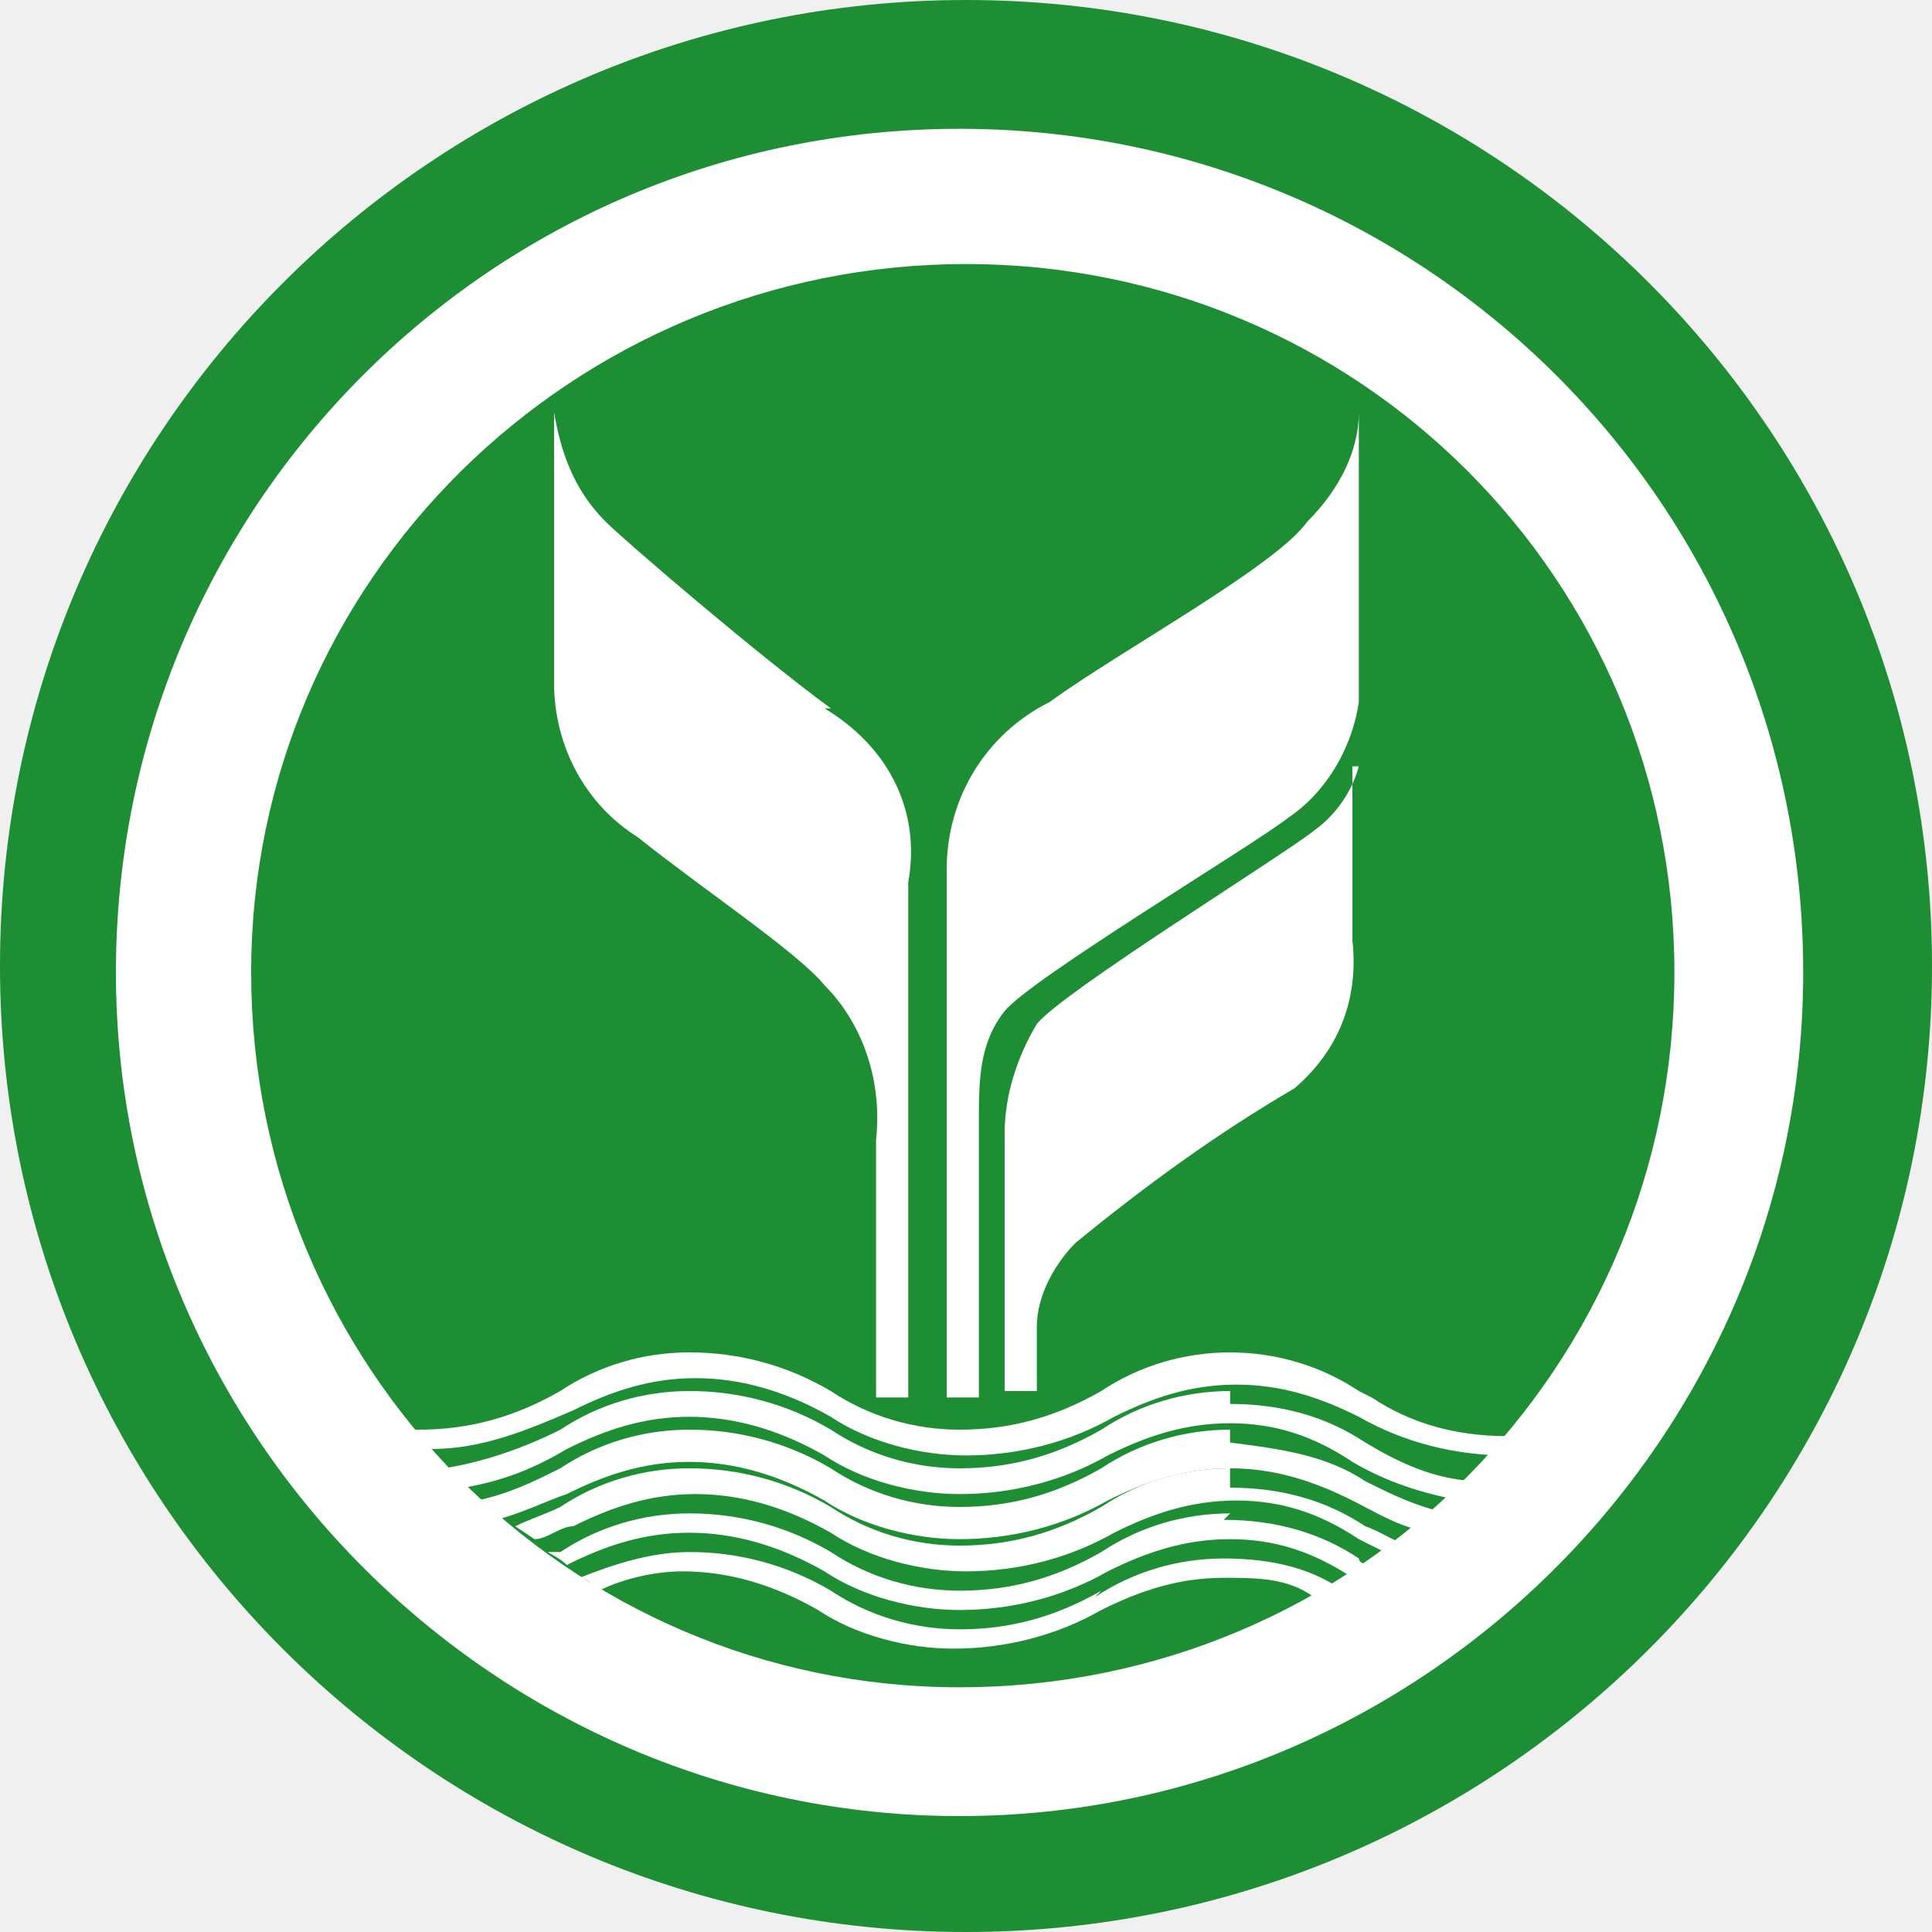
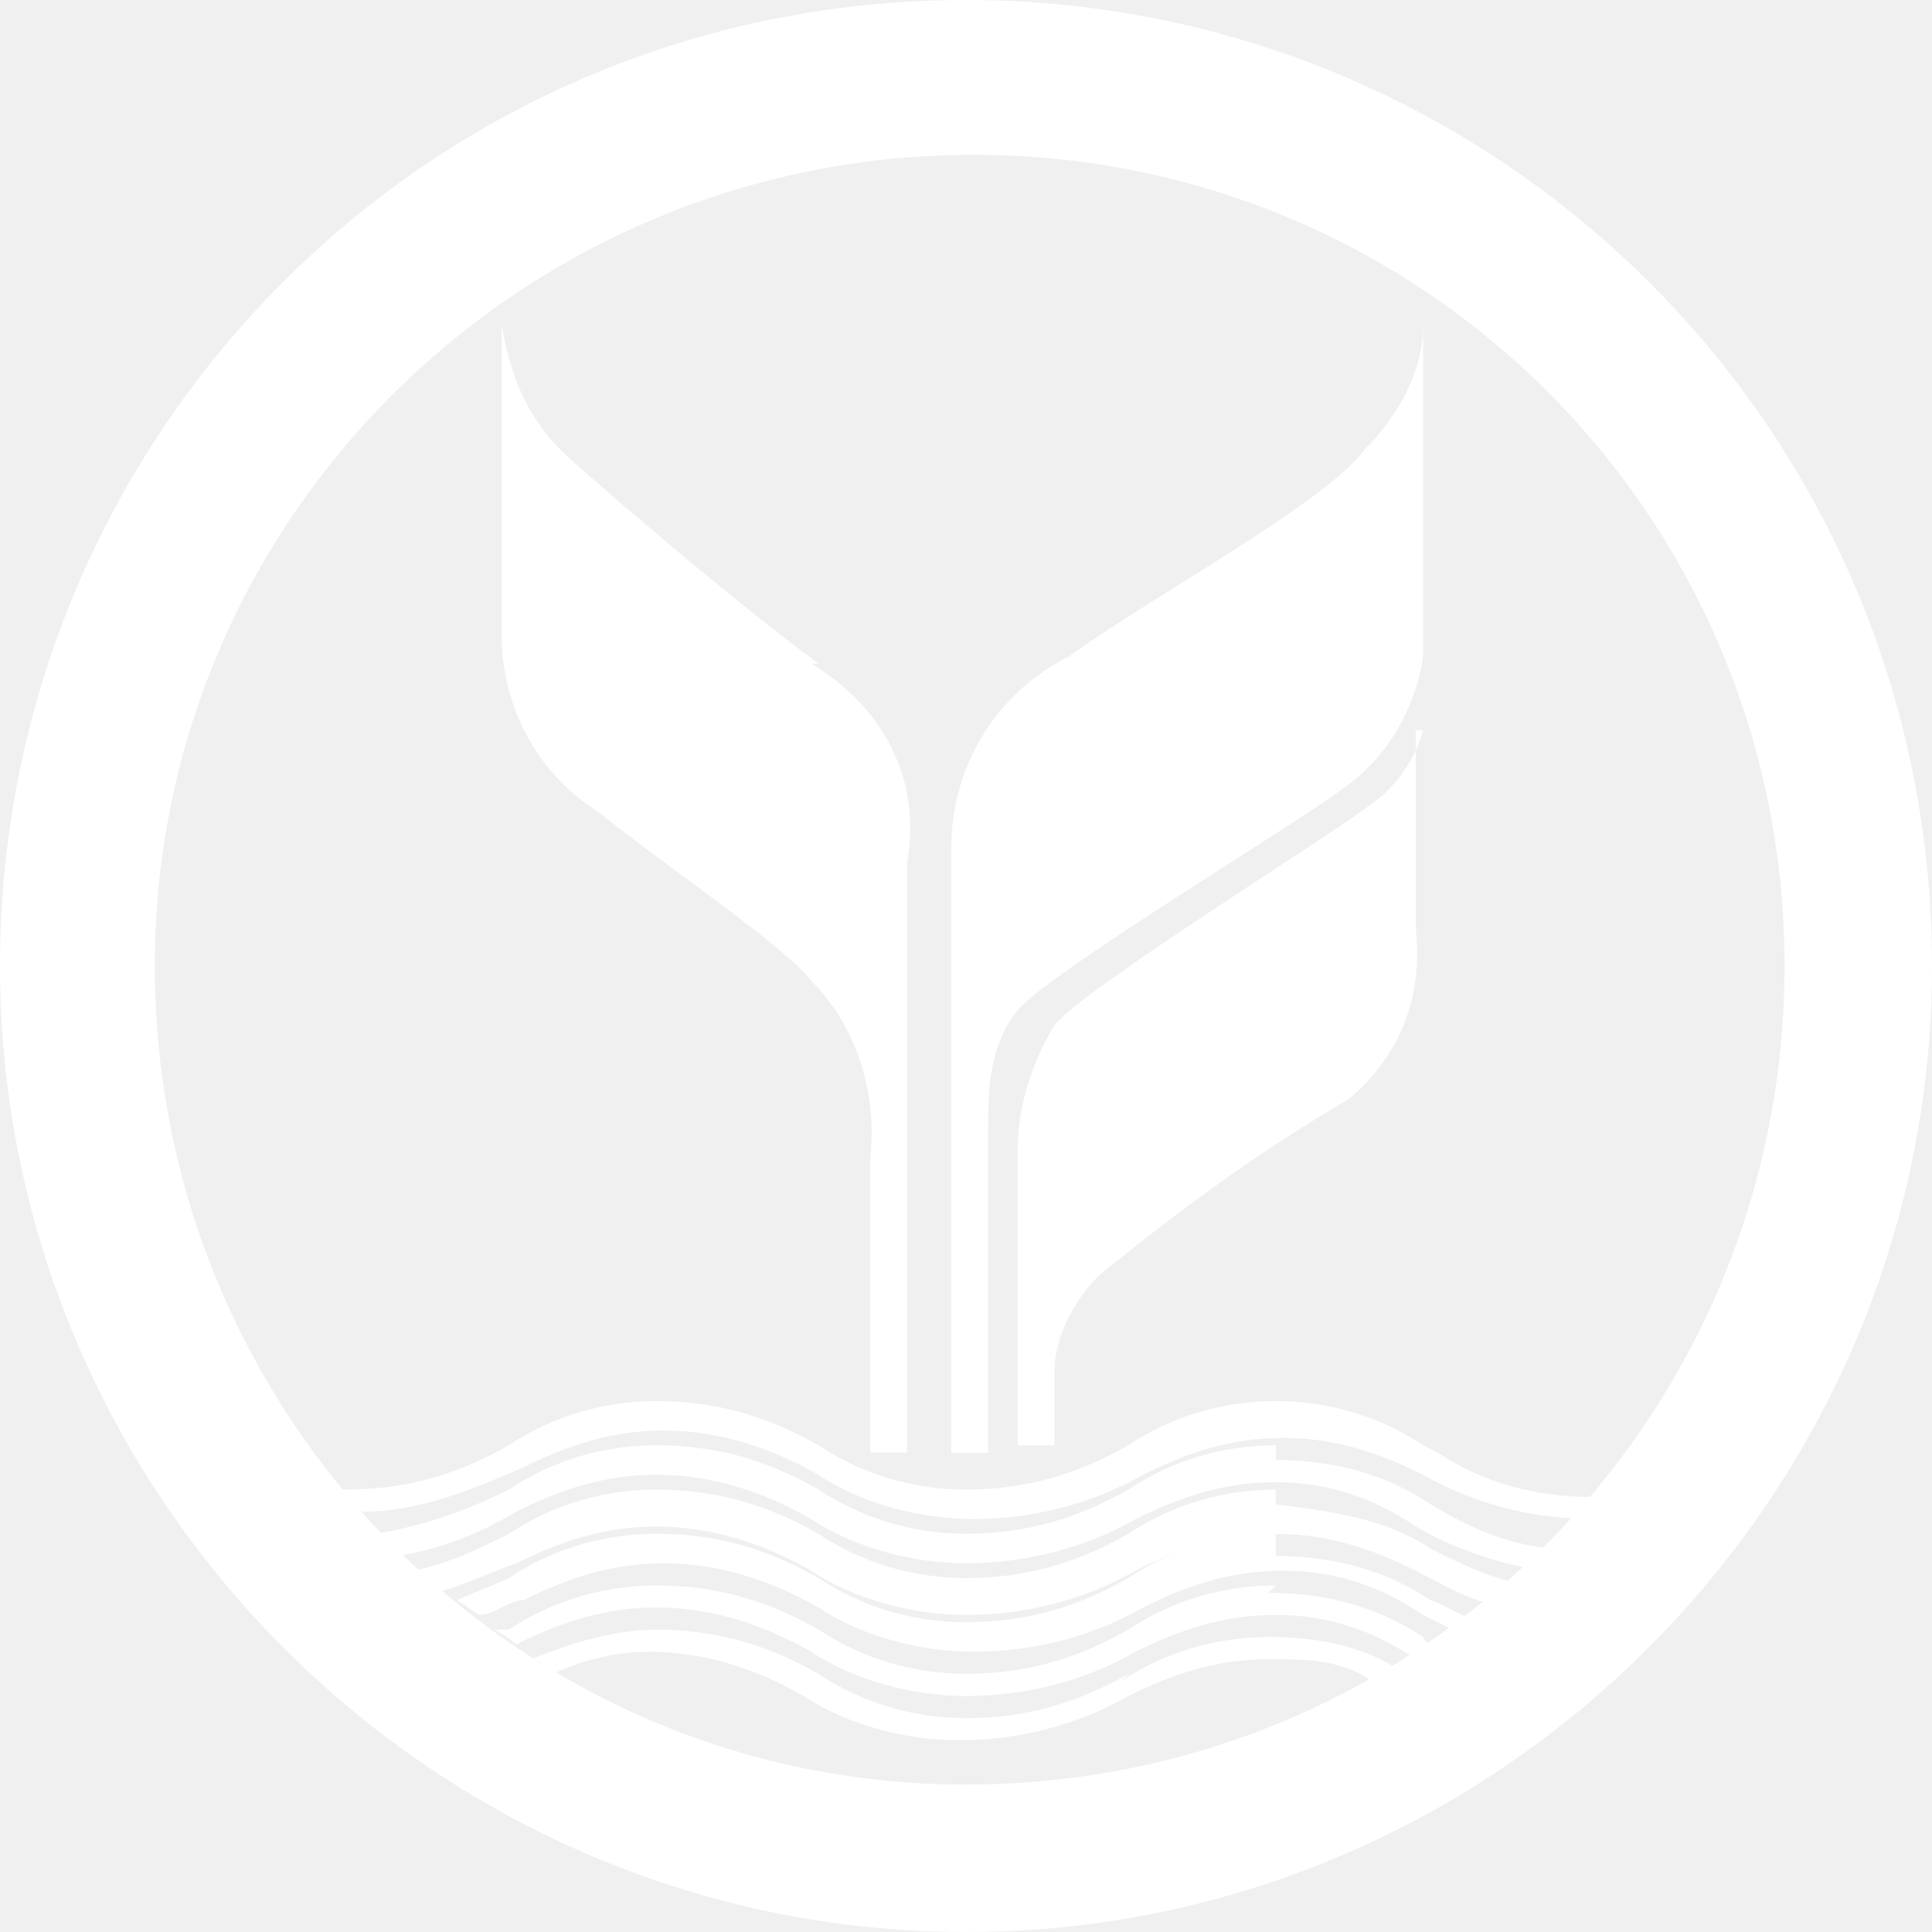
- <svg xmlns="http://www.w3.org/2000/svg" viewBox="0 0 18 18">
-   <rect width="18" height="18" fill="#1D8E33" rx="12" />
-   <path transform="translate(-3 -3)" d="M15.66 15.96c-.36-.24-.78-.36-1.2-.36-.42 0-.84.12-1.2.36-.42.24-.84.36-1.32.36-.42 0-.84-.12-1.2-.36a2.57 2.57 0 00-1.32-.36c-.42 0-.84.12-1.2.36-.42.24-.84.36-1.32.36h-.06l.18.18c.48 0 .9-.18 1.32-.36.36-.18.72-.3 1.14-.3.42 0 .84.12 1.26.36.36.24.84.36 1.26.36.48 0 .96-.12 1.38-.36.36-.18.72-.3 1.14-.3.42 0 .78.12 1.14.3.42.24.9.36 1.38.36l.18-.18h-.18c-.48 0-.9-.12-1.26-.36" fill="#fff" />
-   <path transform="translate(-3 -3)" d="M14.461 15.96c-.42 0-.84.12-1.2.36-.42.24-.84.36-1.32.36-.42 0-.84-.12-1.2-.36a2.57 2.57 0 00-1.32-.36c-.42 0-.84.12-1.2.36-.36.18-.72.3-1.08.36 0 .06.12.12.18.18.36-.06.66-.18.96-.36.36-.18.72-.3 1.14-.3.42 0 .84.12 1.26.36.36.24.84.36 1.26.36.48 0 .96-.12 1.38-.36.36-.18.72-.3 1.14-.3.42 0 .78.12 1.14.36.3.18.66.3 1.02.36.06 0 .12-.12.18-.18-.42 0-.78-.18-1.08-.36-.36-.24-.78-.36-1.26-.36" fill="#fff" />
-   <path transform="translate(-3 -3)" d="M14.46 16.32c-.42 0-.84.12-1.2.36-.42.24-.84.36-1.32.36-.42 0-.84-.12-1.2-.36a2.57 2.57 0 00-1.32-.36c-.42 0-.84.12-1.2.36-.24.12-.48.24-.78.3.06 0 .12.12.18.18.24-.06.48-.18.66-.24.36-.18.72-.3 1.14-.3.42 0 .84.12 1.26.36.36.24.84.36 1.26.36.48 0 .96-.12 1.38-.36.36-.18.72-.3 1.14-.3.42 0 .78.12 1.14.3.24.12.42.24.72.3l.18-.18c-.3-.06-.54-.18-.78-.3-.36-.24-.78-.3-1.26-.36" fill="#fff" />
-   <path transform="translate(-3 -3)" d="M14.46 16.68c-.42 0-.84.12-1.2.36-.42.24-.84.36-1.32.36-.42 0-.84-.12-1.2-.36a2.57 2.57 0 00-1.32-.36c-.42 0-.84.12-1.2.36-.12.06-.3.12-.42.18l.18.12c.12 0 .24-.12.36-.12.36-.18.72-.3 1.14-.3.42 0 .84.12 1.26.36.36.24.84.36 1.26.36.48 0 .96-.12 1.38-.36.36-.18.72-.3 1.14-.3.42 0 .78.12 1.14.36l.36.18.18-.12c-.18 0-.3-.12-.48-.18-.36-.24-.78-.36-1.26-.36" fill="#fff" />
-   <path transform="translate(-3 -3)" d="M14.461 17.1c-.42 0-.84.12-1.2.36-.42.24-.84.36-1.32.36-.42 0-.84-.12-1.2-.36a2.57 2.57 0 00-1.32-.36c-.42 0-.84.12-1.2.36h-.12s.12.06.18.12c.36-.18.72-.3 1.14-.3.42 0 .84.12 1.26.36.36.24.84.36 1.26.36.48 0 .96-.12 1.38-.36.36-.18.72-.3 1.14-.3.42 0 .78.12 1.14.36 0 0 .12-.06.18-.12 0 0-.12 0-.12-.06-.36-.24-.78-.36-1.26-.36" fill="#fff" />
-   <path transform="translate(-3 -3)" d="M13.261 17.82c-.42.24-.84.36-1.32.36-.42 0-.84-.12-1.2-.36a2.57 2.57 0 00-1.32-.36c-.36 0-.72.12-1.02.24.06 0 .12.06.18.12.24-.12.54-.18.78-.18.42 0 .84.12 1.26.36.36.24.84.36 1.26.36.48 0 .96-.12 1.38-.36.36-.18.72-.3 1.14-.3.3 0 .6 0 .84.18.06 0 .12-.06.18-.12-.3-.18-.66-.24-1.02-.24-.42 0-.84.12-1.2.36" fill="#fff" />
-   <path transform="translate(-3 -3)" d="M11.94 4.2c-4.38 0-7.86 3.54-7.86 7.86s3.54 7.86 7.86 7.86 7.86-3.54 7.86-7.86c0-4.38-3.54-7.86-7.86-7.86zm0 14.52c-3.66 0-6.6-3-6.6-6.66s3-6.6 6.66-6.6 6.6 2.94 6.6 6.6c0 3.66-2.94 6.66-6.66 6.66z" fill="#fff" />
-   <path transform="translate(-3 -3)" d="M15.66 10.14a1.1 1.1 0 01-.42.6c-.3.24-2.34 1.5-2.58 1.8-.18.3-.3.66-.3 1.02v2.4h.3v-.6c0-.3.18-.6.36-.78.66-.54 1.32-1.02 2.04-1.44.42-.36.6-.84.54-1.38v-1.62h.06z" fill="#fff" />
-   <path transform="translate(-3 -3)" d="M12.36 12.42c.24-.3 2.34-1.56 2.64-1.8.36-.24.6-.66.66-1.08v-2.7c0 .36-.18.72-.48 1.02-.3.42-1.74 1.2-2.4 1.68-.6.3-.96.9-.96 1.56v4.92h.3v-2.58c0-.36 0-.72.24-1.02zM10.742 9.6c-.66-.48-1.92-1.56-2.1-1.74-.3-.3-.42-.66-.48-1.02v2.52c0 .6.3 1.14.78 1.44.6.48 1.5 1.08 1.74 1.38.36.36.54.9.48 1.44v2.4h.3v-4.8c.12-.66-.18-1.26-.78-1.62h.06z" fill="#fff" />
+ <svg xmlns="http://www.w3.org/2000/svg" viewBox="0 0 16 16">
+   <path d="M11.786 11.969C11.419 11.725 10.992 11.603 10.564 11.603C10.137 11.603 9.709 11.725 9.343 11.969C8.915 12.214 8.488 12.336 7.999 12.336C7.572 12.336 7.144 12.214 6.778 11.969C6.35 11.725 5.923 11.603 5.434 11.603C5.007 11.603 4.579 11.725 4.213 11.969C3.786 12.214 3.358 12.336 2.87 12.336H2.808C2.808 12.336 2.931 12.458 2.992 12.519C3.48 12.519 3.908 12.336 4.335 12.152C4.702 11.969 5.068 11.847 5.495 11.847C5.923 11.847 6.35 11.969 6.778 12.214C7.144 12.458 7.633 12.58 8.06 12.58C8.549 12.58 9.037 12.458 9.465 12.214C9.831 12.03 10.198 11.908 10.625 11.908C11.053 11.908 11.419 12.03 11.786 12.214C12.213 12.458 12.702 12.58 13.19 12.58C13.19 12.58 13.312 12.458 13.373 12.397C13.373 12.397 13.251 12.397 13.19 12.397C12.702 12.397 12.274 12.275 11.908 12.03" fill="white" />
+   <path d="M10.566 11.969C10.138 11.969 9.711 12.091 9.344 12.336C8.917 12.58 8.489 12.702 8.001 12.702C7.573 12.702 7.146 12.58 6.779 12.336C6.352 12.091 5.924 11.969 5.436 11.969C5.008 11.969 4.581 12.091 4.214 12.336C3.848 12.519 3.482 12.641 3.115 12.702C3.115 12.763 3.237 12.824 3.298 12.885C3.665 12.824 3.97 12.702 4.275 12.519C4.642 12.336 5.008 12.213 5.436 12.213C5.863 12.213 6.291 12.336 6.718 12.58C7.085 12.824 7.573 12.946 8.001 12.946C8.489 12.946 8.978 12.824 9.405 12.58C9.772 12.397 10.138 12.275 10.566 12.275C10.993 12.275 11.359 12.397 11.726 12.641C12.031 12.824 12.398 12.946 12.764 13.007C12.825 13.007 12.886 12.885 12.947 12.824C12.52 12.824 12.153 12.641 11.848 12.458C11.482 12.213 11.054 12.091 10.566 12.091" fill="white" />
+   <path d="M10.565 12.336C10.137 12.336 9.71 12.458 9.343 12.703C8.916 12.947 8.488 13.069 8 13.069C7.572 13.069 7.145 12.947 6.778 12.703C6.351 12.458 5.923 12.336 5.435 12.336C5.007 12.336 4.58 12.458 4.214 12.703C3.969 12.825 3.725 12.947 3.42 13.008C3.481 13.008 3.542 13.13 3.603 13.191C3.847 13.13 4.091 13.008 4.275 12.947C4.641 12.764 5.007 12.642 5.435 12.642C5.862 12.642 6.29 12.764 6.717 13.008C7.084 13.252 7.572 13.374 8 13.374C8.488 13.374 8.977 13.252 9.404 13.008C9.771 12.825 10.137 12.703 10.565 12.703C10.992 12.703 11.358 12.825 11.725 13.008C11.969 13.13 12.152 13.252 12.458 13.313C12.458 13.313 12.58 13.191 12.641 13.13C12.336 13.069 12.091 12.947 11.847 12.825C11.481 12.581 11.053 12.519 10.565 12.458" fill="white" />
+   <path d="M10.565 12.702C10.137 12.702 9.71 12.824 9.343 13.069C8.916 13.313 8.488 13.435 8 13.435C7.572 13.435 7.145 13.313 6.779 13.069C6.351 12.824 5.924 12.702 5.435 12.702C5.008 12.702 4.58 12.824 4.214 13.069C4.092 13.13 3.908 13.191 3.786 13.252L3.969 13.374C4.092 13.374 4.214 13.252 4.336 13.252C4.702 13.069 5.069 12.947 5.496 12.947C5.924 12.947 6.351 13.069 6.779 13.313C7.145 13.557 7.634 13.679 8.061 13.679C8.55 13.679 9.038 13.557 9.466 13.313C9.832 13.13 10.198 13.008 10.626 13.008C11.053 13.008 11.42 13.13 11.786 13.374C11.908 13.435 12.03 13.496 12.153 13.557L12.336 13.435C12.153 13.435 12.03 13.313 11.847 13.252C11.481 13.008 11.053 12.886 10.565 12.886" fill="white" />
+   <path d="M10.565 13.13C10.138 13.13 9.71 13.252 9.344 13.496C8.917 13.74 8.489 13.862 8.001 13.862C7.573 13.862 7.146 13.74 6.779 13.496C6.352 13.252 5.924 13.13 5.436 13.13C5.008 13.13 4.581 13.252 4.214 13.496C4.214 13.496 4.153 13.496 4.092 13.496C4.092 13.496 4.214 13.557 4.275 13.618C4.642 13.435 5.008 13.313 5.436 13.313C5.863 13.313 6.291 13.435 6.718 13.679C7.085 13.923 7.573 14.046 8.001 14.046C8.489 14.046 8.978 13.923 9.405 13.679C9.772 13.496 10.138 13.374 10.565 13.374C10.993 13.374 11.359 13.496 11.726 13.74C11.726 13.74 11.848 13.679 11.909 13.618C11.909 13.618 11.787 13.618 11.787 13.557C11.42 13.313 10.993 13.191 10.504 13.191" fill="white" />
+   <path d="M9.344 13.863C8.917 14.107 8.489 14.229 8.001 14.229C7.573 14.229 7.146 14.107 6.779 13.863C6.352 13.618 5.924 13.496 5.436 13.496C5.069 13.496 4.703 13.618 4.398 13.741C4.459 13.741 4.52 13.802 4.581 13.863C4.825 13.741 5.13 13.679 5.375 13.679C5.802 13.679 6.23 13.802 6.657 14.046C7.024 14.29 7.512 14.412 7.94 14.412C8.428 14.412 8.917 14.29 9.344 14.046C9.711 13.863 10.077 13.741 10.505 13.741C10.81 13.741 11.115 13.741 11.36 13.924C11.421 13.924 11.482 13.863 11.543 13.802C11.237 13.618 10.871 13.557 10.505 13.557C10.077 13.557 9.65 13.679 9.283 13.924" fill="white" />
+   <path d="M8 0C3.542 0 0 3.603 0 8C0 12.397 3.603 16 8 16C12.397 16 16 12.397 16 8C16 3.542 12.397 0 8 0ZM8 14.779C4.275 14.779 1.282 11.725 1.282 8C1.282 4.275 4.336 1.282 8.061 1.282C11.786 1.282 14.779 4.275 14.779 8C14.779 11.725 11.786 14.779 8 14.779Z" fill="white" />
+   <path d="M11.786 6.046C11.725 6.29 11.542 6.535 11.358 6.657C11.053 6.901 8.977 8.183 8.733 8.489C8.549 8.794 8.427 9.161 8.427 9.527V11.97H8.733V11.359C8.733 11.054 8.916 10.748 9.099 10.565C9.771 10.015 10.443 9.527 11.175 9.099C11.603 8.733 11.786 8.244 11.725 7.695V6.046H11.786Z" fill="white" />
+   <path d="M8.427 8.367C8.672 8.061 10.809 6.779 11.114 6.535C11.481 6.29 11.725 5.863 11.786 5.435V2.687C11.786 3.054 11.603 3.42 11.298 3.726C10.992 4.153 9.527 4.947 8.855 5.435C8.244 5.741 7.878 6.351 7.878 7.023V12.031H8.183V9.405C8.183 9.039 8.183 8.672 8.427 8.367Z" fill="white" />
+   <path d="M6.78 5.496C6.108 5.008 4.825 3.908 4.642 3.725C4.337 3.42 4.215 3.053 4.154 2.687V5.252C4.154 5.863 4.459 6.412 4.947 6.718C5.558 7.206 6.474 7.817 6.718 8.122C7.085 8.489 7.268 9.038 7.207 9.588V12.03H7.512V7.145C7.634 6.473 7.329 5.863 6.718 5.496H6.78Z" fill="white" />
</svg>
